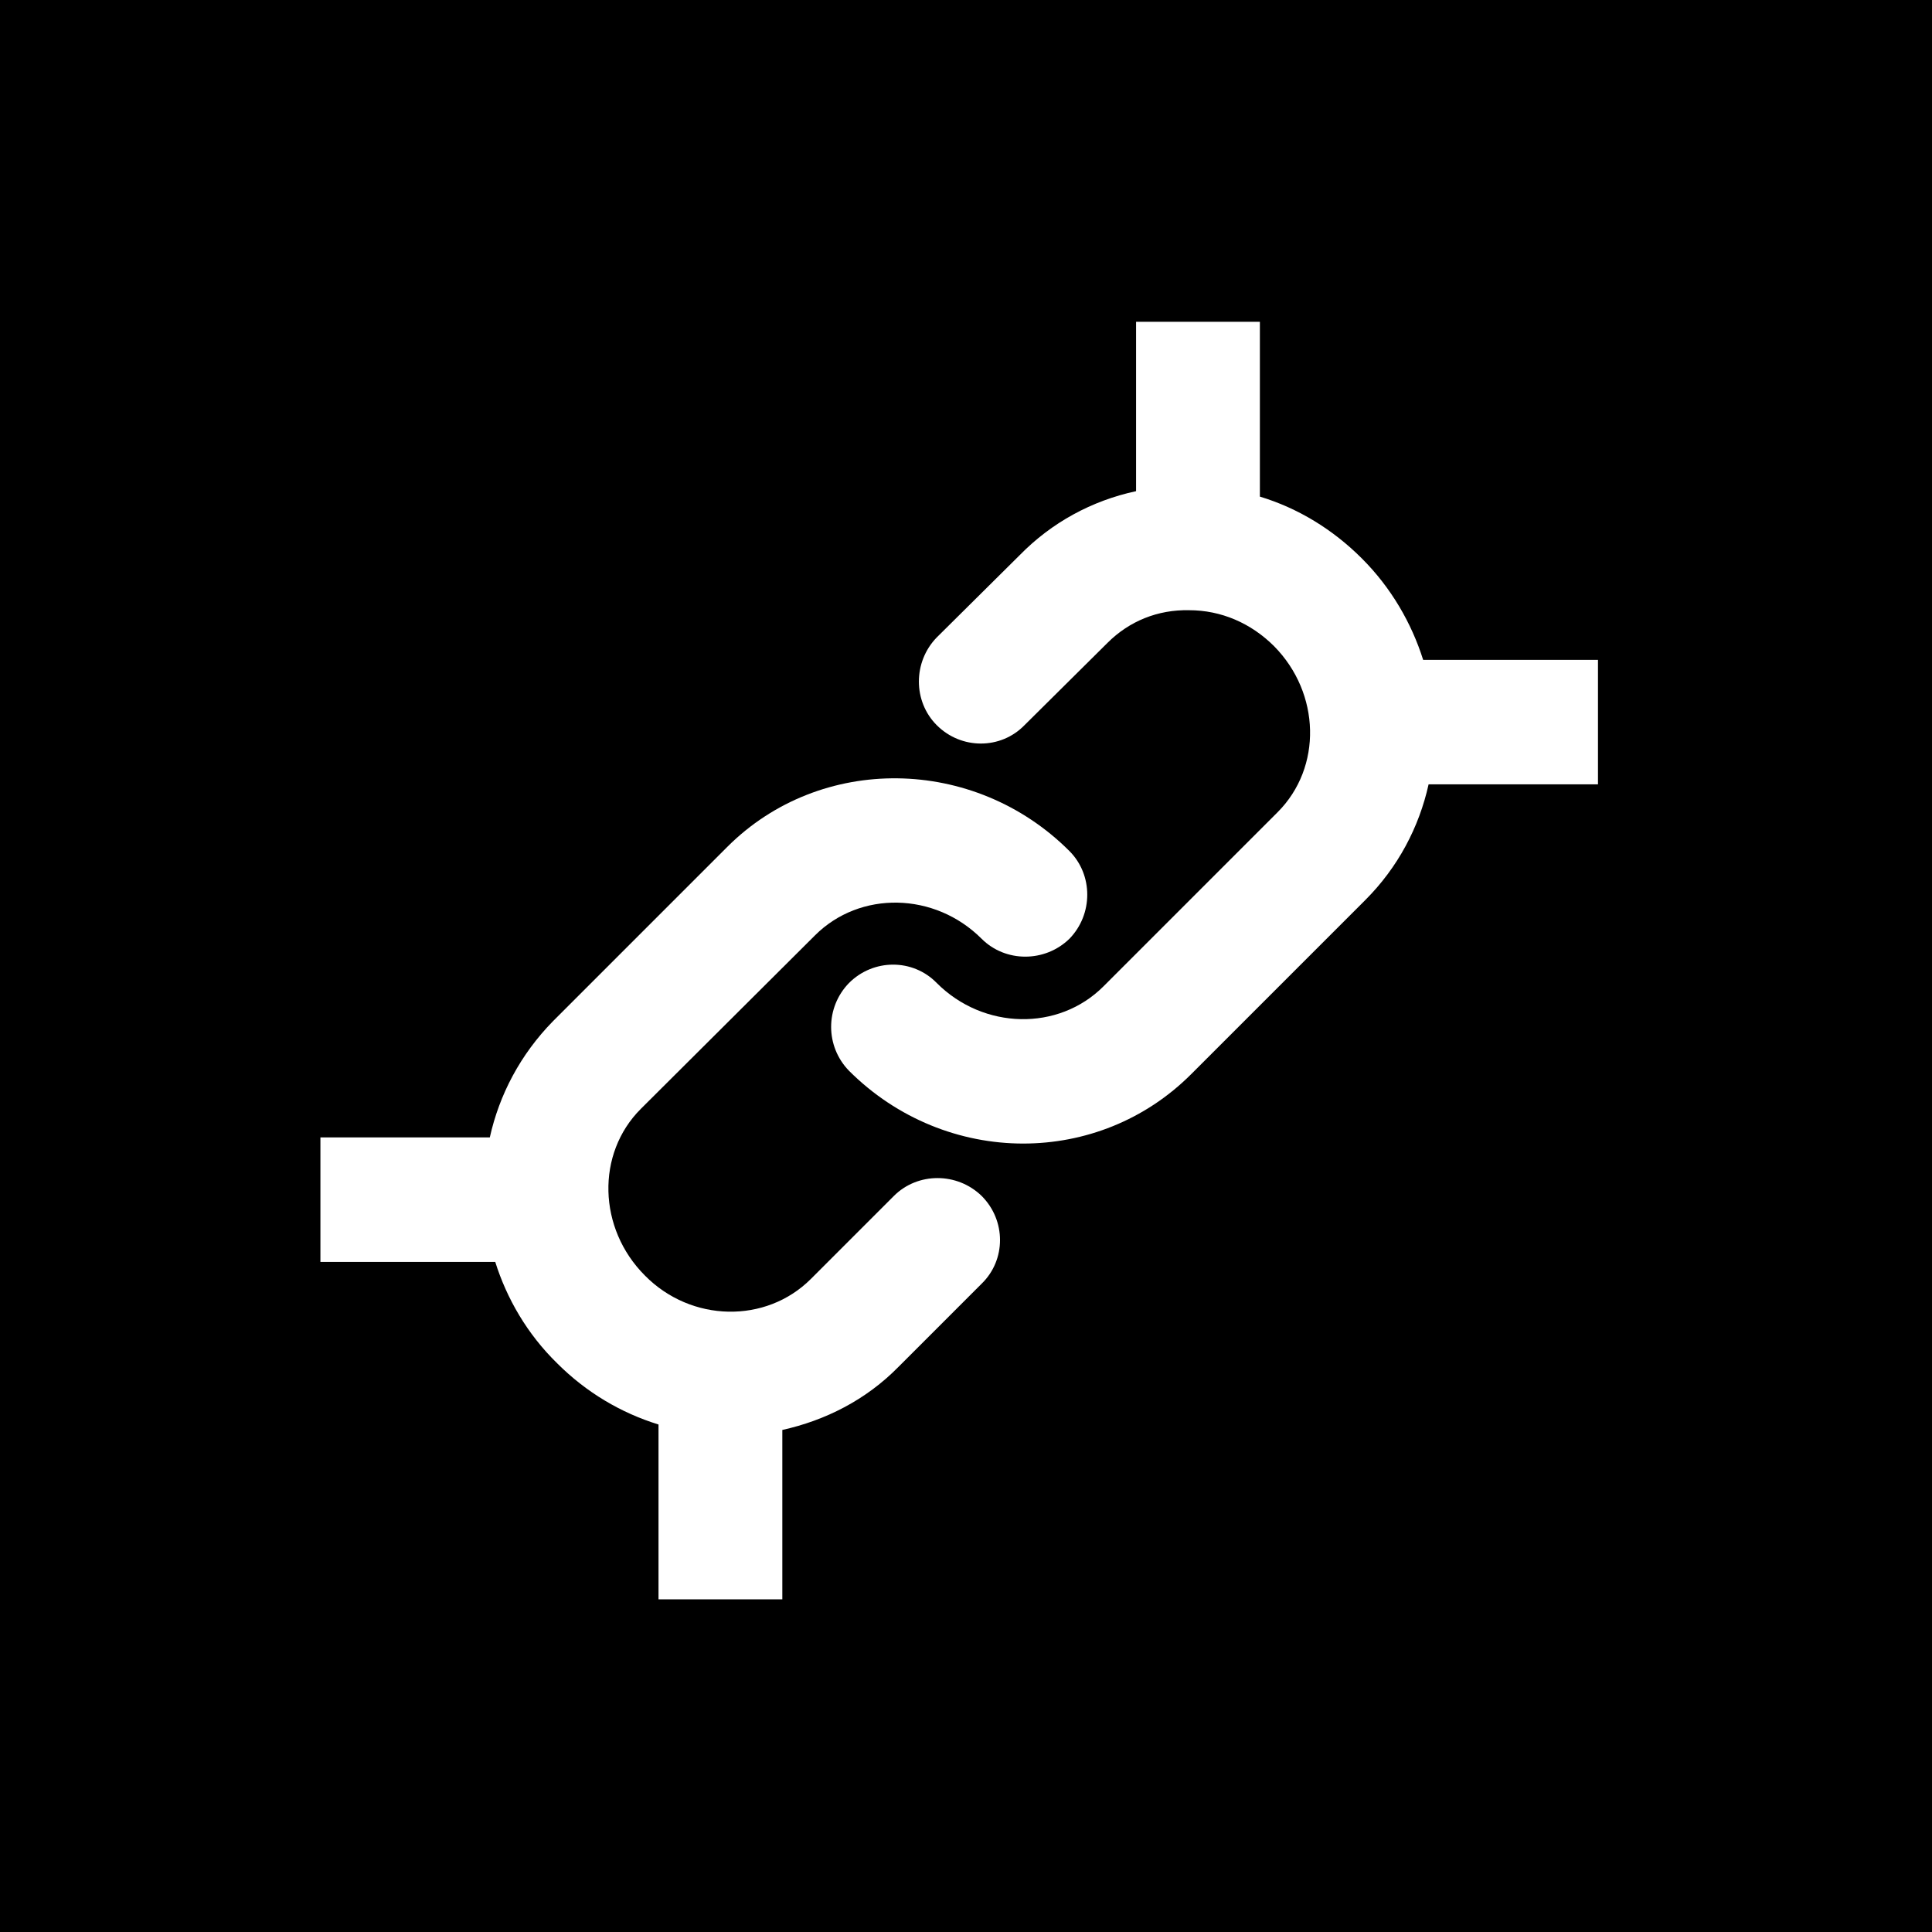
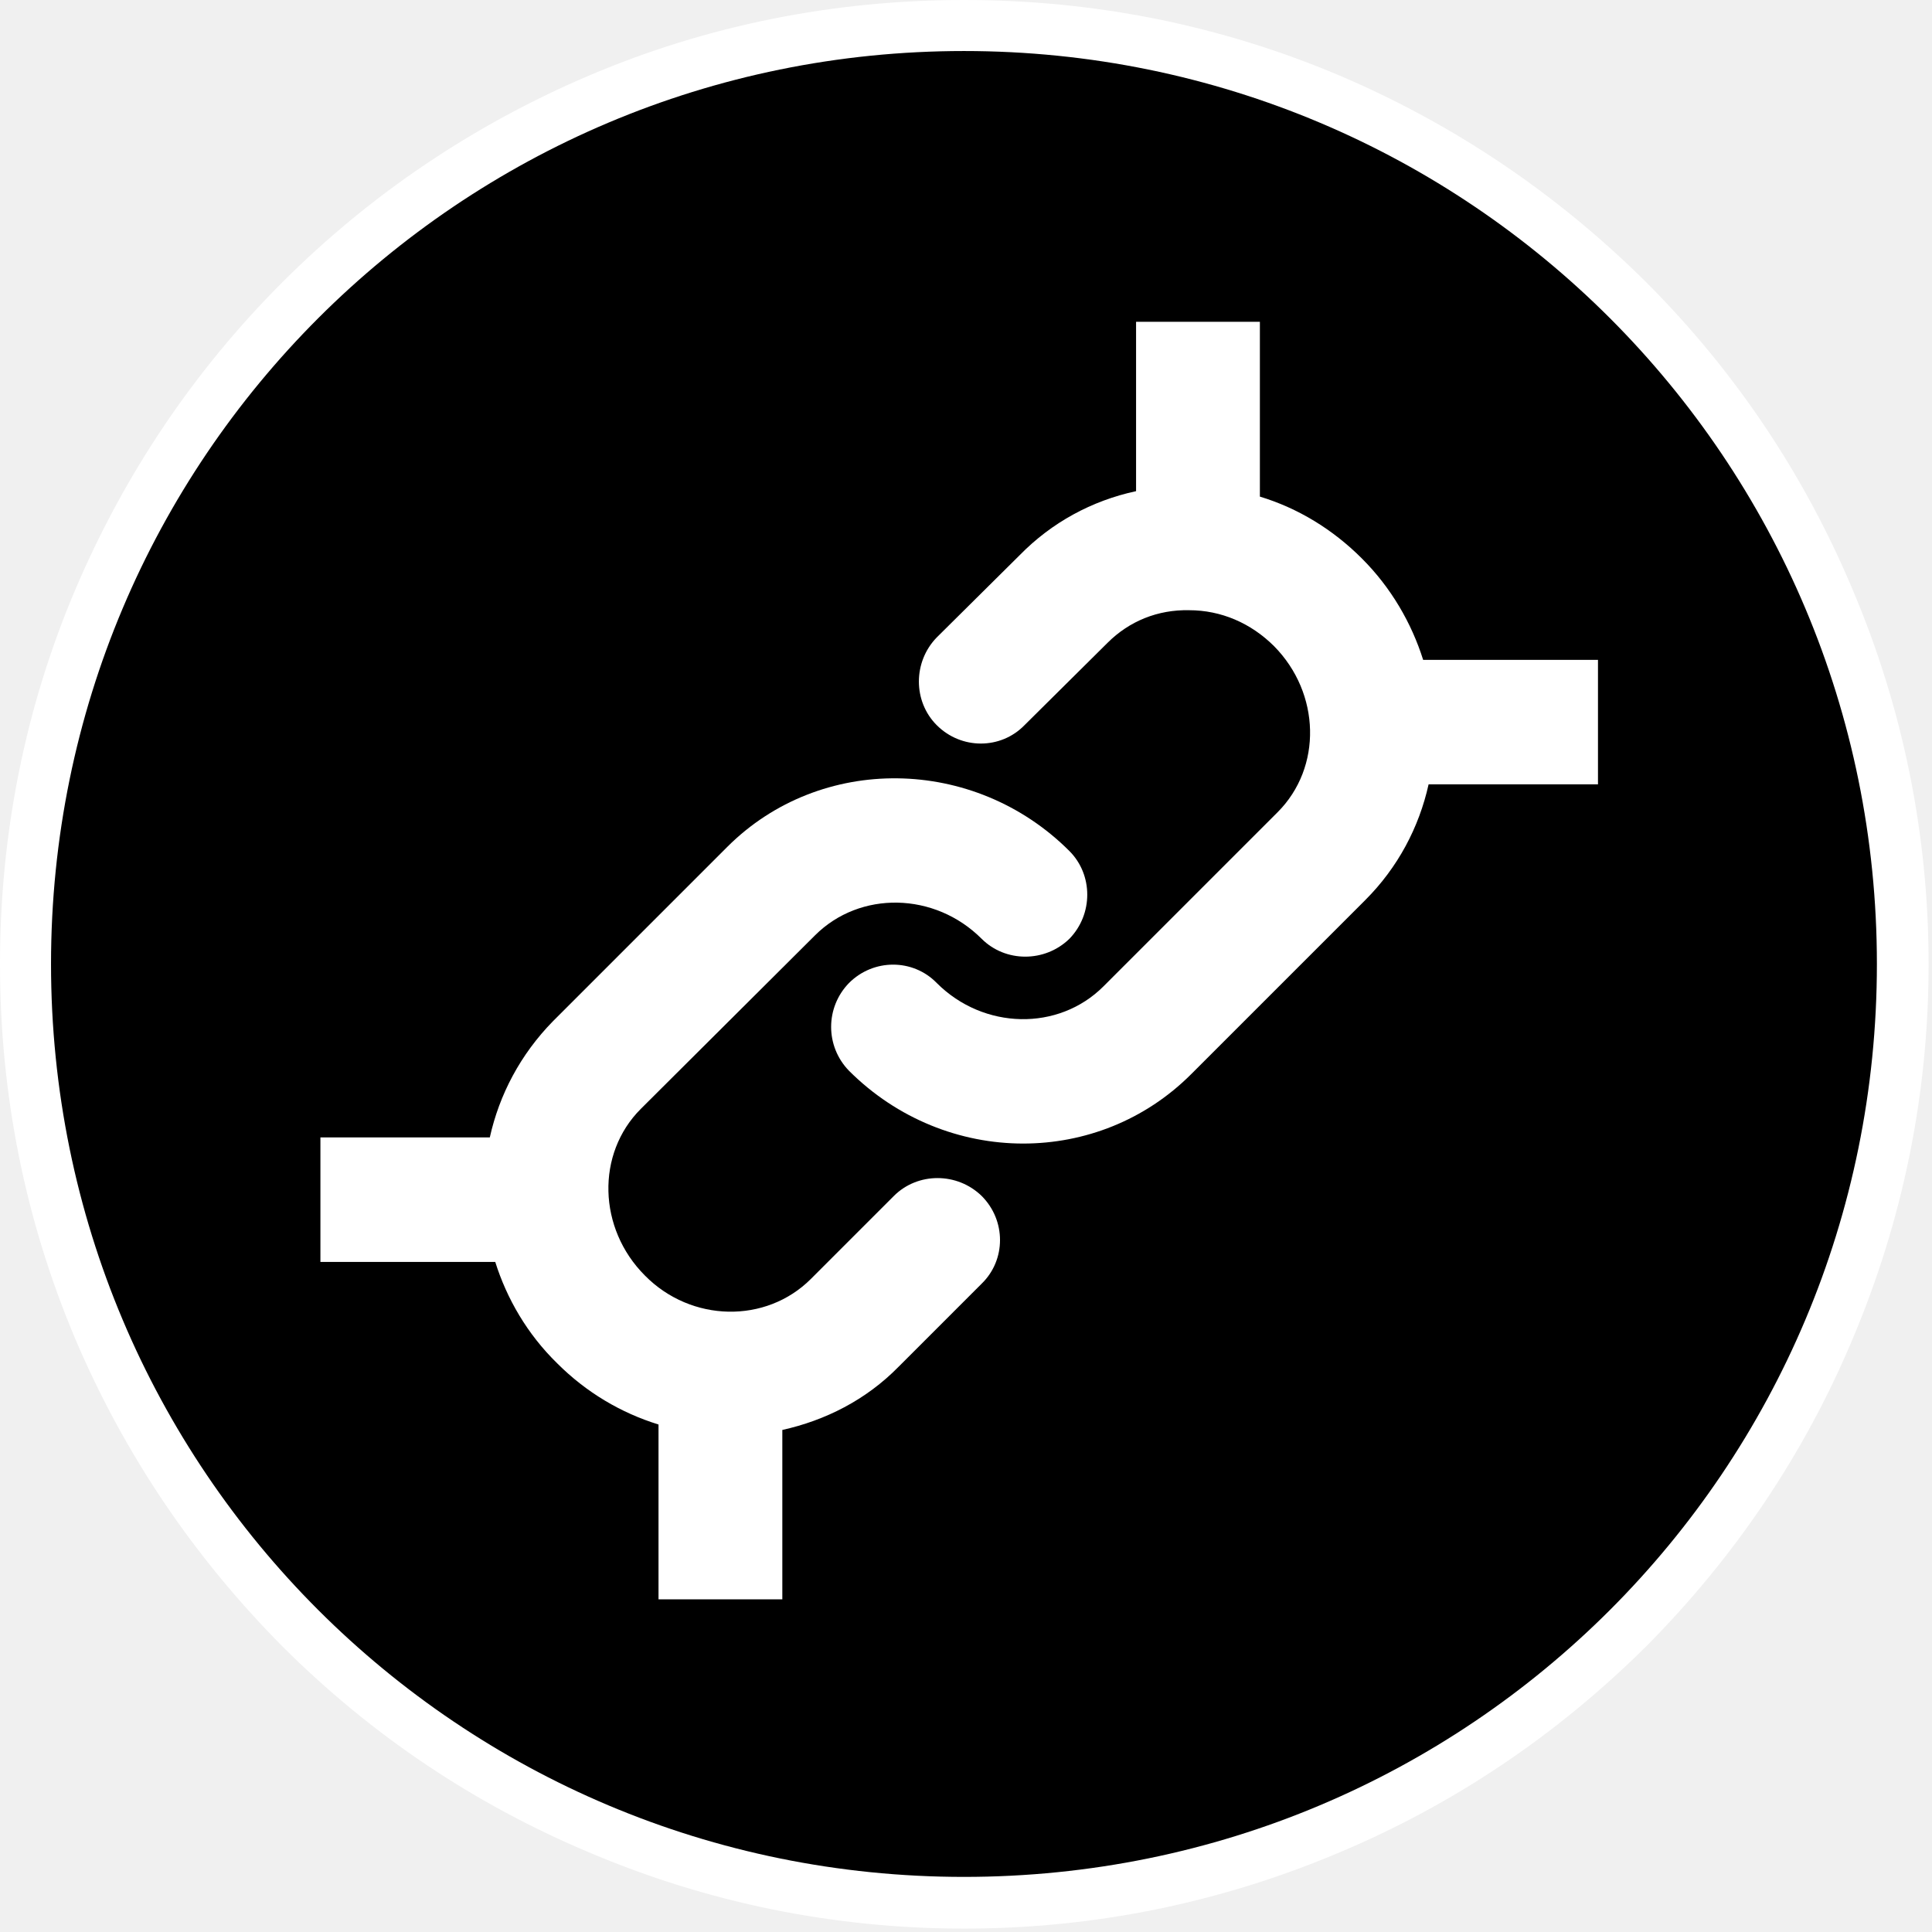
<svg xmlns="http://www.w3.org/2000/svg" version="1.2" viewBox="0 0 284 284" width="512" height="512">
  <style>
- 		.s0 { fill: #ffffff }
- 		.s1 { fill: #000000 }
+ 		.s0 { fill: #ffffff } 
+ 		.s1 { fill: #000000 } 
	</style>
-   <rect width="284" height="284" fill="#000000" />
+   <path class="s0" d="m141.7 283.5c-19.1 0-37.7-3.8-55.1-11.2-16.9-7.1-32.1-17.3-45.1-30.3-13-13.1-23.2-28.2-30.4-45.1-7.4-17.5-11.1-36-11.1-55.2 0-19.1 3.7-37.7 11.1-55.1 7.2-16.9 17.4-32.1 30.4-45.1 13-13 28.2-23.2 45.1-30.4 17.4-7.4 36-11.1 55.1-11.1 19.2 0 37.7 3.7 55.2 11.1 16.9 7.2 32 17.4 45.1 30.4 13 13 23.2 28.2 30.3 45.1 7.4 17.4 11.2 36 11.2 55.1 0 19.2-3.8 37.7-11.2 55.2-7.1 16.9-17.3 32-30.3 45.1-13.1 13-28.2 23.2-45.1 30.3-17.5 7.4-36 11.2-55.2 11.2z" />
+   <path fill-rule="evenodd" class="s1" d="m141.7 275.9c-74.2 0-134.2-59.9-134.2-134.2 0-74.2 60-134.2 134.2-134.2 74.3 0 134.2 60 134.2 134.2 0 74.3-59.9 134.2-134.2 134.2z" />
  <g>
    <path class="s0" d="m234.9 97h-25.7c-1.7-5.4-4.7-10.6-9-14.9-4.3-4.3-9.4-7.4-15-9.1v-25.7h-18.2v24.9c-6.5 1.4-12.4 4.6-17.1 9.4l-12.2 12.1c-3.5 3.6-3.5 9.4 0 12.9 3.6 3.6 9.4 3.6 12.9 0l12.2-12.1c3.2-3.2 7.4-4.9 12-4.8 4.7 0 9.1 1.9 12.5 5.3 6.8 6.9 7.1 17.8 0.5 24.4l-25.6 25.6c-6.6 6.6-17.6 6.4-24.5-0.5-3.5-3.6-9.3-3.6-12.9 0-3.5 3.6-3.5 9.3 0 12.9 7.1 7.1 16.4 10.7 25.6 10.7 9 0 17.9-3.4 24.7-10.2l25.6-25.6c4.8-4.8 7.9-10.7 9.3-17h24.9c0 0 0-18.3 0-18.3z" />
    <path class="s0" d="m131.4 175.8l-12.2 12.2c-6.6 6.6-17.6 6.4-24.4-0.5-6.9-6.9-7.2-17.9-0.6-24.5l25.6-25.5c6.6-6.6 17.6-6.4 24.5 0.5 3.5 3.5 9.3 3.5 12.9 0 3.5-3.6 3.5-9.4 0-12.9-14-14-36.6-14.3-50.3-0.6l-25.6 25.6c-4.8 4.9-7.9 10.8-9.3 17.1h-24.9v18.3h25.7c1.7 5.4 4.7 10.6 9.1 14.9 4.3 4.3 9.4 7.3 14.9 9v25.7h18.2v-24.9c6.3-1.4 12.3-4.4 17.1-9.3l12.2-12.2c3.6-3.5 3.6-9.3 0-12.9-3.6-3.5-9.4-3.5-12.9 0z" />
  </g>
</svg>
